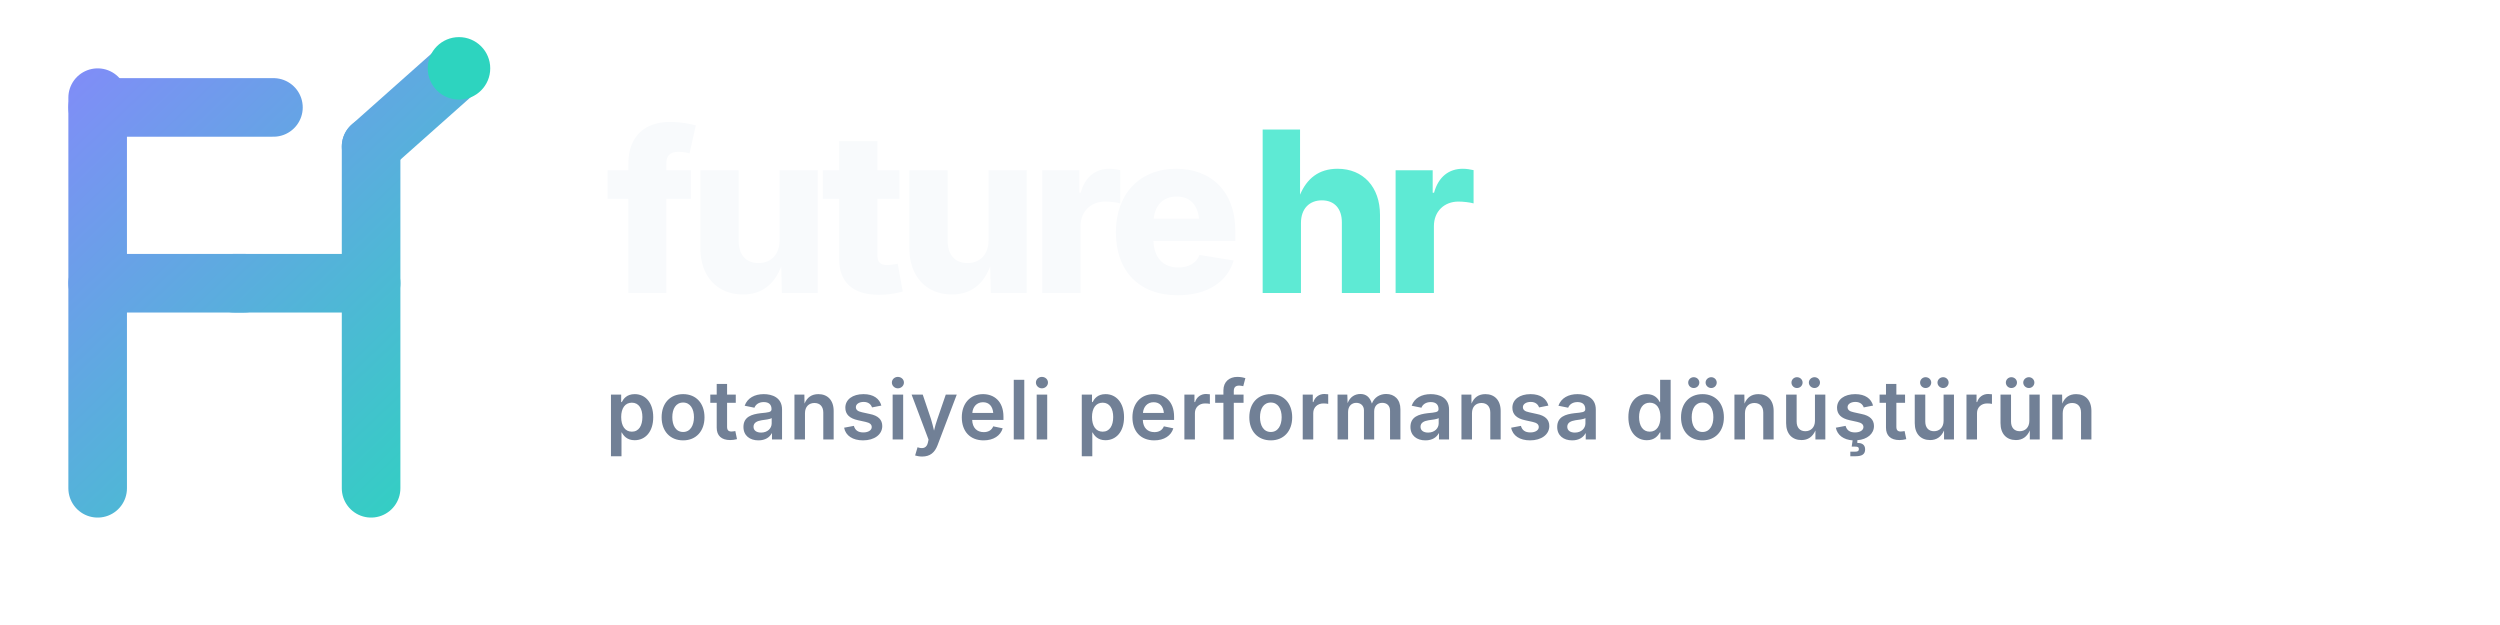
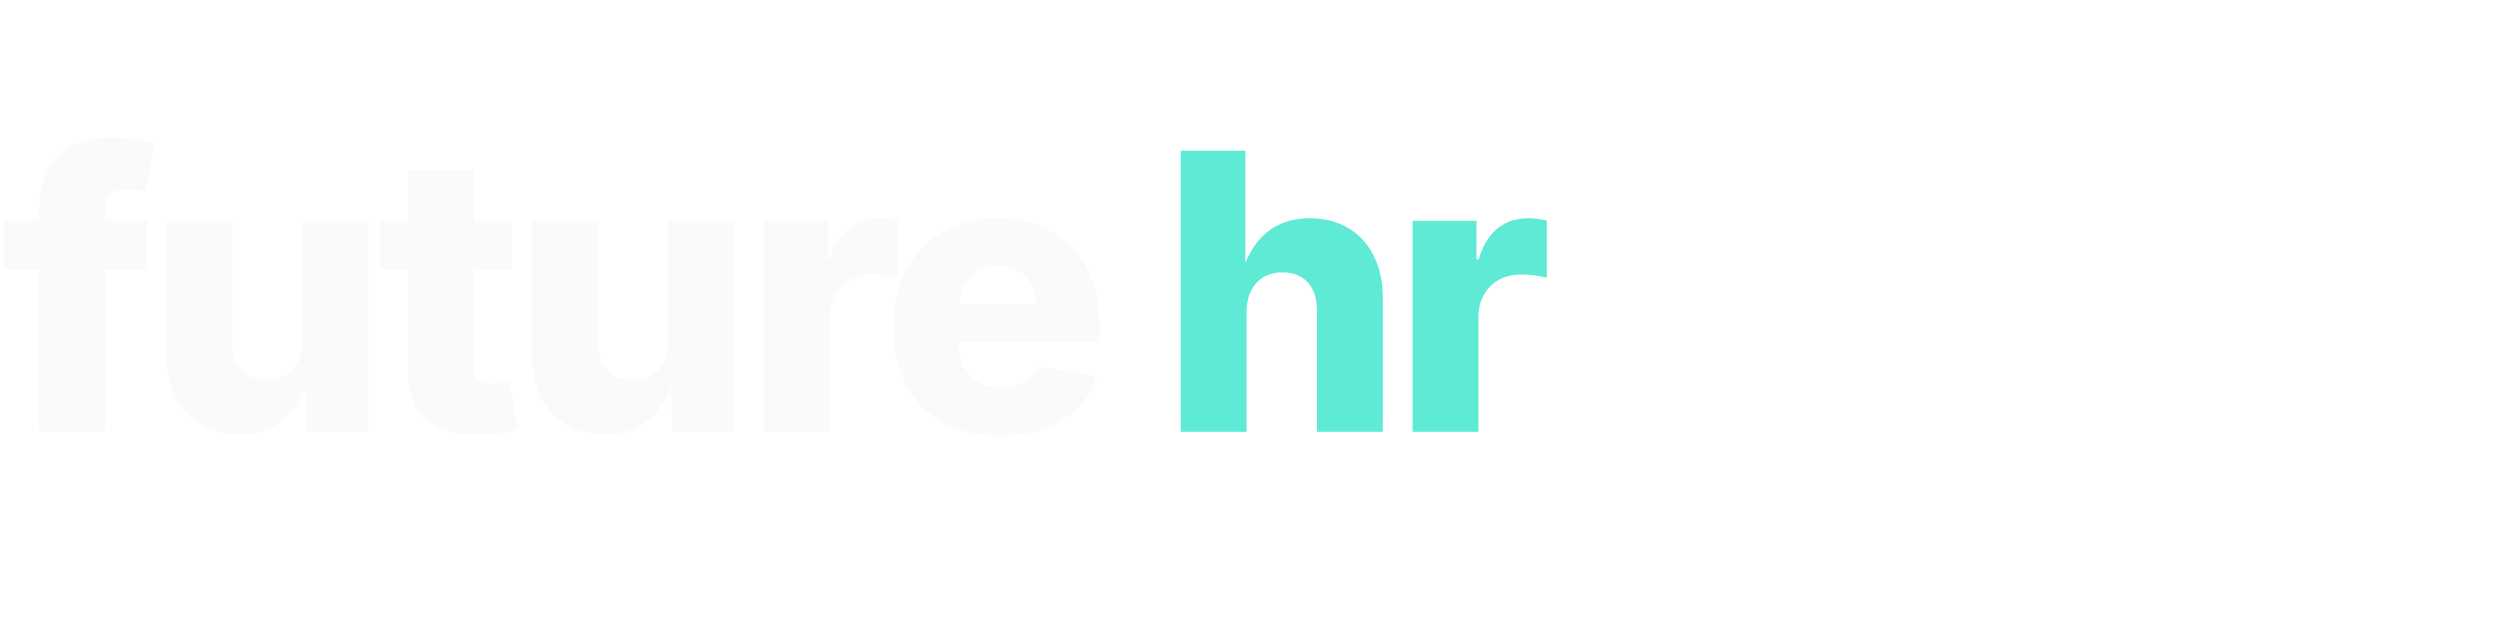
- <svg xmlns="http://www.w3.org/2000/svg" width="256" height="64" viewBox="0 0 256 64" fill="none">
-   <defs>
-     <linearGradient id="futurehrMark" x1="6" y1="8" x2="48" y2="52" gradientUnits="userSpaceOnUse">
-       <stop stop-color="#818CF8" />
-       <stop offset="1" stop-color="#2DD4BF" />
-     </linearGradient>
-   </defs>
-   <g stroke="url(#futurehrMark)" stroke-width="6" stroke-linecap="round" stroke-linejoin="round">
-     <path d="M10 10V50" />
-     <path d="M10 11H28" />
-     <path d="M10 29H25" />
-     <path d="M38 15V50" />
-     <path d="M24 29H38" />
-     <path d="M38 15L47 7" />
-   </g>
-   <circle cx="47" cy="7" r="3.2" fill="#2DD4BF" />
-   <text x="62" y="30" fill="#F8FAFC" font-family="Inter, Arial, sans-serif" font-size="23" font-weight="760" letter-spacing="-1">future</text>
-   <text x="128" y="30" fill="#5EEAD4" font-family="Inter, Arial, sans-serif" font-size="23" font-weight="760" letter-spacing="-1">hr</text>
-   <text x="62" y="45" fill="#718096" font-family="Inter, Arial, sans-serif" font-size="8.4" font-weight="600" letter-spacing="0.15">potansiyeli performansa dönüştürün</text>
+ <svg xmlns="http://www.w3.org/2000/svg" width="220" height="56" viewBox="0 0 220 56" fill="none">
+   <text x="0" y="38" fill="#F8FAFC" font-family="Inter, Arial, sans-serif" font-size="34" font-weight="780" letter-spacing="-1.2">future</text>
+   <text x="102" y="38" fill="#5EEAD4" font-family="Inter, Arial, sans-serif" font-size="34" font-weight="780" letter-spacing="-1.2">hr</text>
</svg>
